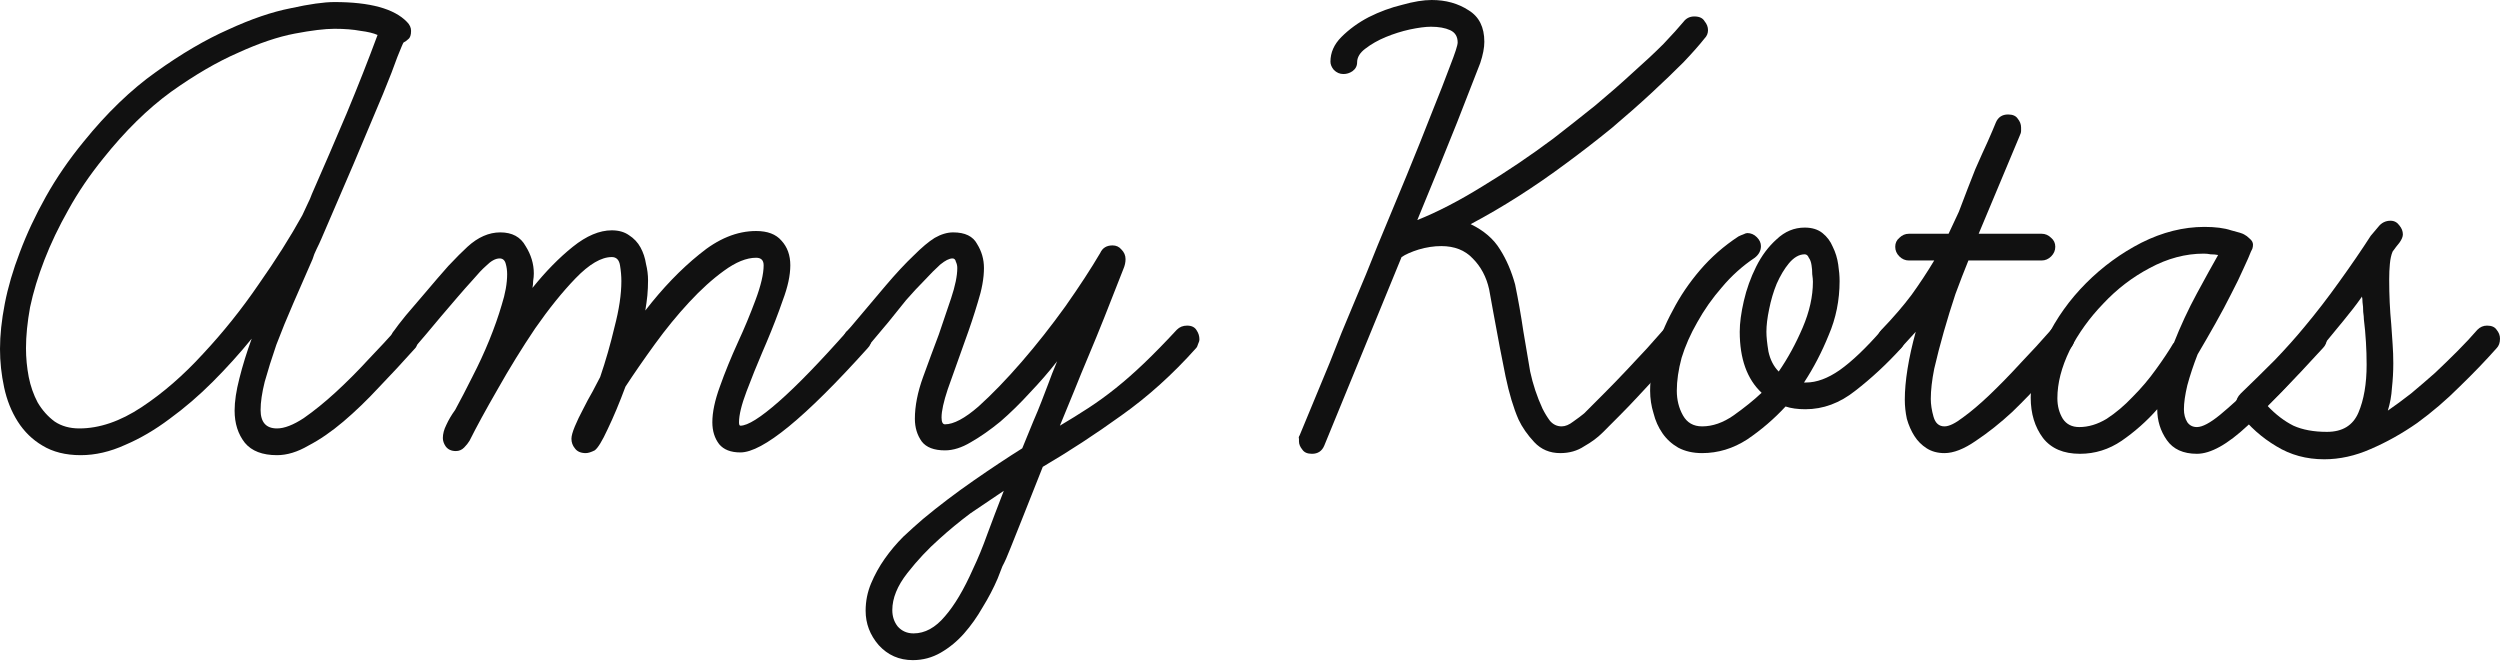
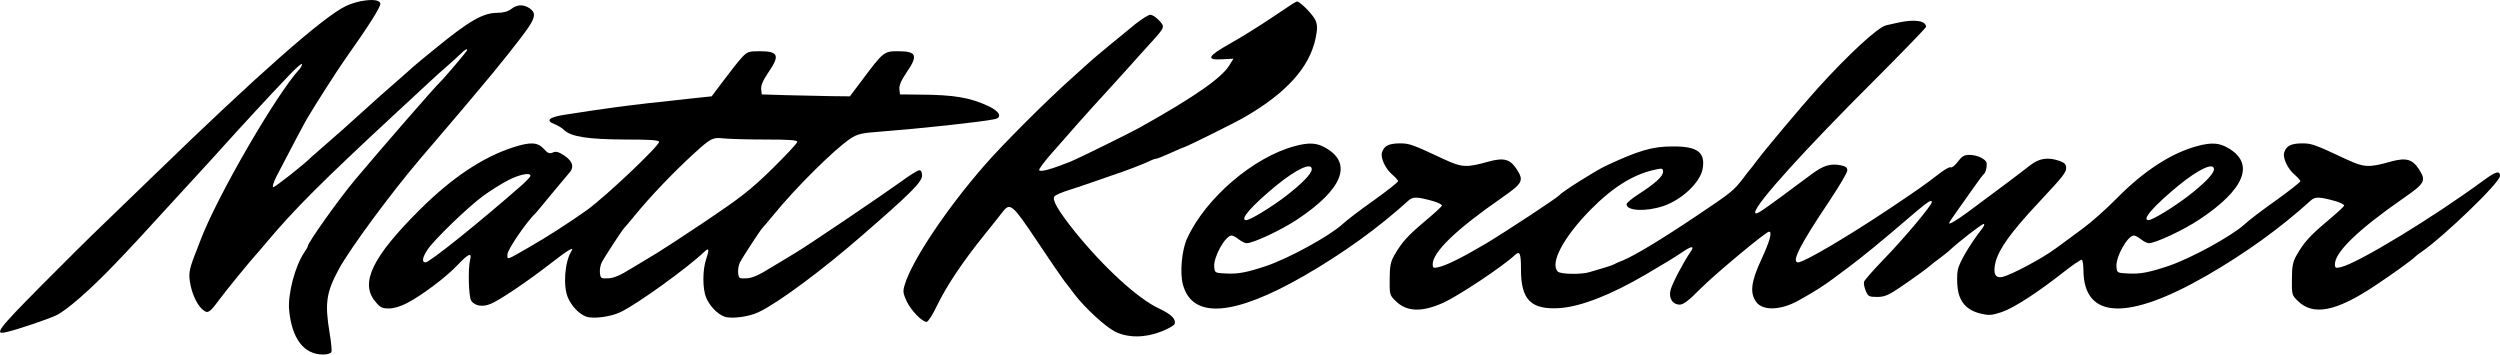
- <svg xmlns="http://www.w3.org/2000/svg" xmlns:xlink="http://www.w3.org/1999/xlink" width="765" height="202" viewBox="0 0 765 202" version="1.1">
-   <g id="Canvas" transform="translate(384 113)">
-     <g id="Group" style="mix-blend-mode:normal;">
-       <g id="Amy Kotas" style="mix-blend-mode:normal;">
-         <use xlink:href="#path0_fill" transform="translate(-384 -113)" fill="#111111" style="mix-blend-mode:normal;" />
-         <use xlink:href="#path1_fill" transform="translate(-384 -113)" fill="#111111" style="mix-blend-mode:normal;" />
-         <use xlink:href="#path2_fill" transform="translate(-384 -113)" fill="#111111" style="mix-blend-mode:normal;" />
-         <use xlink:href="#path3_fill" transform="translate(-384 -113)" fill="#111111" style="mix-blend-mode:normal;" />
-         <use xlink:href="#path4_fill" transform="translate(-384 -113)" fill="#111111" style="mix-blend-mode:normal;" />
-         <use xlink:href="#path5_fill" transform="translate(-384 -113)" fill="#111111" style="mix-blend-mode:normal;" />
-         <use xlink:href="#path6_fill" transform="translate(-384 -113)" fill="#111111" style="mix-blend-mode:normal;" />
-         <use xlink:href="#path7_fill" transform="translate(-384 -113)" fill="#111111" style="mix-blend-mode:normal;" />
-       </g>
-     </g>
+ <svg xmlns="http://www.w3.org/2000/svg" version="1.0" width="1302.327pt" height="184.683pt" viewBox="0 0 1302.327 184.683" preserveAspectRatio="xMidYMid meet">
+   <g transform="translate(-7.673035,196.6827) scale(0.1,-0.1)" fill="#000000" stroke="none">
+     <path d="M1953 1960 c-24 -5 -57 -16 -75 -25 -117 -56 -457 -355 -998 -880 -91 -88 -212 -205 -269 -260 -58 -55 -205 -201 -328 -325 -218 -220 -239 -249 -173 -233 55 12 217 67 259 87 54 25 175 131 301 262 98 102 130 137 310 334 58 63 128 140 156 170 28 30 73 80 100 110 90 100 239 262 347 375 37 39 67 65 67 58 0 -6 -6 -18 -12 -25 -120 -129 -431 -665 -517 -893 -13 -33 -26 -69 -31 -80 -30 -79 -32 -98 -20 -157 14 -62 42 -113 73 -132 19 -12 31 -2 87 74 23 32 168 209 180 220 3 3 30 34 60 70 141 168 291 317 650 650 74 69 160 148 190 176 30 28 75 69 100 90 24 21 55 49 68 62 23 22 32 27 32 17 0 -5 -126 -153 -140 -165 -21 -18 -308 -348 -444 -510 -84 -100 -246 -328 -246 -346 0 -3 -8 -18 -18 -32 -48 -70 -87 -218 -79 -301 14 -149 77 -231 177 -231 22 0 40 6 43 13 3 7 -1 51 -9 98 -26 157 -18 212 48 334 58 107 273 398 424 575 26 30 150 176 209 245 23 28 69 82 101 120 92 108 217 265 252 317 38 56 40 80 7 102 -32 21 -64 20 -95 -4 -17 -13 -41 -20 -73 -20 -74 0 -147 -42 -324 -187 -56 -45 -107 -88 -115 -95 -7 -7 -47 -42 -88 -78 -41 -36 -77 -67 -80 -70 -3 -3 -48 -43 -100 -90 -52 -47 -97 -87 -100 -90 -3 -3 -39 -34 -80 -70 -41 -36 -77 -67 -80 -70 -31 -33 -193 -161 -200 -158 -6 2 3 28 18 58 87 167 141 269 159 300 36 62 158 253 202 315 118 166 182 268 179 283 -4 20 -43 24 -105 12z" />
+     <path d="M6705 1877 c-66 -45 -165 -106 -220 -137 -118 -66 -128 -87 -42 -82 l59 3 -19 -31 c-39 -67 -180 -166 -468 -327 -56 -31 -306 -154 -350 -173 -109 -45 -175 -63 -175 -48 0 6 26 41 57 77 88 101 220 250 277 311 28 30 89 98 136 150 47 52 100 112 119 132 66 73 67 76 35 109 -15 16 -35 29 -45 29 -9 0 -43 -21 -76 -47 -60 -48 -224 -184 -233 -193 -3 -3 -48 -43 -100 -90 -129 -115 -360 -345 -456 -456 -196 -224 -378 -497 -414 -620 -11 -35 -9 -45 10 -87 23 -48 80 -107 104 -107 7 0 32 38 54 85 51 105 135 230 244 365 46 57 91 114 101 127 36 45 50 33 178 -159 67 -101 132 -195 143 -209 12 -14 34 -43 50 -65 53 -70 160 -168 210 -194 67 -34 157 -34 243 0 35 14 65 31 68 38 10 26 -16 51 -79 81 -111 51 -290 215 -443 405 -83 104 -118 163 -103 180 5 7 42 23 82 35 40 13 91 30 113 38 22 8 65 23 95 33 80 26 176 63 212 81 10 5 22 9 28 9 5 0 39 14 75 30 36 17 68 30 70 30 8 0 266 128 314 156 220 127 339 260 371 411 10 50 10 68 0 93 -12 29 -82 101 -98 99 -4 0 -61 -37 -127 -82z" />
+     <path d="M9965 1849 c-22 -5 -50 -11 -63 -14 -43 -10 -197 -152 -358 -330 -88 -98 -271 -316 -319 -380 -16 -22 -32 -42 -35 -45 -3 -3 -17 -21 -31 -40 -50 -66 -64 -77 -245 -198 -189 -127 -325 -208 -384 -232 -19 -7 -39 -16 -45 -20 -5 -3 -30 -12 -55 -19 -25 -7 -58 -17 -74 -22 -42 -13 -150 -11 -164 3 -43 43 29 179 172 324 119 120 227 186 344 209 27 6 32 4 32 -13 0 -24 -42 -62 -128 -117 -34 -22 -62 -45 -62 -52 0 -35 99 -40 190 -10 95 31 193 122 206 193 16 87 -26 119 -156 118 -106 0 -177 -21 -350 -102 -51 -24 -229 -136 -240 -152 -9 -12 -276 -188 -381 -251 -120 -71 -207 -115 -249 -124 -26 -6 -30 -4 -30 15 0 64 123 182 358 345 112 78 118 90 80 150 -35 53 -67 62 -147 40 -114 -32 -138 -31 -227 10 -171 80 -184 85 -237 85 -57 -1 -80 -13 -91 -47 -9 -29 18 -86 55 -117 16 -14 29 -29 29 -33 0 -5 -57 -50 -127 -100 -71 -50 -144 -106 -164 -125 -67 -61 -277 -176 -394 -216 -105 -35 -148 -43 -210 -40 -59 3 -60 3 -63 34 -5 52 58 164 91 164 7 0 23 -9 37 -20 14 -11 32 -20 41 -20 34 0 180 68 264 124 235 156 289 290 150 371 -47 28 -87 31 -162 11 -216 -57 -466 -271 -562 -481 -28 -59 -39 -180 -22 -241 49 -180 264 -165 631 46 203 117 385 248 545 393 22 20 45 19 128 -4 27 -8 47 -18 45 -24 -2 -5 -42 -42 -90 -82 -88 -74 -119 -108 -159 -178 -18 -32 -23 -56 -23 -122 -1 -79 0 -84 30 -113 57 -58 137 -61 250 -10 79 36 311 190 372 248 26 24 32 11 32 -76 0 -158 53 -210 203 -200 110 8 266 69 447 175 101 59 148 88 187 114 53 37 70 37 45 2 -34 -49 -93 -161 -102 -194 -13 -43 9 -79 47 -79 19 0 47 21 107 82 77 77 342 298 358 298 18 0 5 -47 -39 -143 -55 -118 -62 -177 -27 -224 34 -46 128 -43 219 8 73 40 135 79 181 114 27 20 62 46 78 58 76 57 166 130 335 275 78 67 101 82 101 66 0 -17 -144 -189 -256 -304 -50 -52 -94 -102 -97 -111 -2 -8 1 -29 9 -47 12 -29 17 -32 59 -32 39 0 58 8 123 52 68 46 148 104 162 118 3 3 21 17 42 32 20 15 42 33 50 40 45 43 168 138 178 138 7 0 2 -12 -10 -27 -63 -81 -119 -177 -125 -214 -4 -22 -4 -65 0 -95 9 -71 49 -115 121 -131 42 -10 57 -9 108 8 64 22 183 99 321 207 49 39 93 68 97 66 4 -3 8 -29 8 -57 3 -253 229 -263 640 -27 203 117 385 248 545 393 22 20 45 19 128 -4 27 -8 47 -18 45 -24 -2 -5 -42 -42 -90 -82 -88 -74 -119 -108 -159 -178 -18 -32 -23 -56 -23 -122 -1 -79 0 -84 30 -113 80 -80 200 -57 405 80 86 57 197 137 209 151 3 3 14 12 26 20 119 81 414 365 414 399 0 30 -22 24 -87 -24 -264 -194 -656 -432 -743 -451 -26 -6 -30 -4 -30 15 0 64 123 182 358 345 112 78 118 90 80 150 -35 53 -67 62 -147 40 -114 -32 -138 -31 -227 10 -171 80 -184 85 -237 85 -57 -1 -80 -13 -91 -47 -9 -29 18 -86 55 -117 16 -14 29 -29 29 -33 0 -5 -57 -50 -127 -100 -71 -50 -144 -106 -164 -125 -67 -61 -277 -176 -394 -216 -105 -35 -148 -43 -210 -40 -59 3 -60 3 -63 34 -5 52 58 164 91 164 7 0 23 -9 37 -20 14 -11 32 -20 41 -20 34 0 180 68 264 124 235 156 289 290 150 371 -47 28 -87 31 -162 11 -134 -36 -277 -128 -418 -271 -55 -56 -134 -126 -175 -156 -41 -31 -106 -78 -144 -106 -71 -53 -230 -137 -278 -149 -38 -8 -50 19 -36 77 18 69 79 155 223 309 130 139 145 158 145 182 0 18 -8 27 -33 36 -62 22 -108 15 -157 -24 -41 -33 -203 -154 -325 -244 -54 -40 -95 -64 -95 -56 0 3 20 34 45 68 25 35 64 90 87 123 23 33 45 62 49 65 12 8 20 54 12 65 -15 20 -53 35 -87 35 -27 0 -39 -7 -60 -35 -15 -20 -31 -33 -37 -30 -5 4 -28 -9 -51 -26 -94 -72 -119 -89 -265 -187 -220 -147 -449 -282 -479 -282 -37 0 7 88 166 325 49 74 90 143 90 154 0 15 -9 22 -35 27 -54 10 -90 -1 -153 -48 -31 -23 -97 -72 -147 -109 -126 -93 -145 -104 -145 -88 0 41 257 325 621 688 148 148 269 273 269 278 0 32 -60 41 -145 22z m-3055 -764 c0 -23 -53 -77 -138 -142 -75 -57 -183 -123 -203 -123 -38 0 27 74 157 181 106 86 184 122 184 84z m4700 0 c0 -23 -53 -77 -138 -142 -75 -57 -183 -123 -203 -123 -38 0 27 74 157 181 106 86 184 122 184 84z" />
+     <path d="M3942 1668 c-17 -18 -59 -71 -94 -118 l-64 -85 -114 -12 c-63 -7 -158 -18 -210 -23 -124 -14 -252 -31 -442 -61 -84 -13 -101 -31 -50 -50 15 -6 37 -19 48 -30 37 -35 125 -48 317 -49 128 0 177 -3 177 -12 0 -22 -277 -284 -375 -355 -90 -64 -211 -142 -302 -194 -120 -69 -113 -67 -113 -38 0 25 98 169 150 219 3 3 39 46 79 95 41 50 84 100 94 112 27 30 16 62 -29 91 -28 18 -42 22 -58 14 -17 -7 -26 -4 -47 20 -33 35 -70 36 -160 7 -158 -51 -319 -159 -485 -324 -247 -246 -313 -381 -233 -478 26 -32 36 -37 72 -37 26 0 62 11 94 28 76 39 205 136 263 198 56 59 76 68 66 29 -12 -47 -8 -192 5 -214 18 -28 60 -35 102 -17 47 19 196 120 313 211 89 70 126 91 107 63 -34 -54 -44 -180 -18 -241 18 -43 57 -85 94 -99 36 -14 130 -2 182 24 86 41 348 230 438 316 21 20 23 8 7 -39 -20 -56 -20 -156 -1 -202 18 -43 57 -85 94 -99 36 -14 130 -2 182 24 99 47 330 218 534 396 253 219 315 281 315 314 0 18 -5 28 -14 28 -8 0 -52 -27 -98 -61 -97 -70 -480 -329 -547 -369 -25 -15 -84 -51 -131 -79 -61 -38 -95 -53 -125 -54 -37 -2 -40 0 -43 27 -2 16 2 41 9 55 14 28 109 173 118 181 4 3 26 30 51 60 121 149 321 347 407 405 37 24 57 29 155 36 206 16 525 50 596 65 41 8 27 40 -30 67 -98 46 -180 60 -363 61 l-100 1 -3 27 c-2 19 9 46 37 87 62 90 53 111 -45 111 -72 0 -76 -3 -186 -150 l-64 -85 -99 1 c-55 1 -158 3 -230 5 l-130 4 -3 27 c-2 19 9 46 37 87 62 90 53 111 -45 111 -58 0 -65 -3 -92 -32z m121 -428 c126 0 167 -3 167 -12 0 -7 -60 -71 -132 -142 -113 -110 -164 -149 -342 -269 -115 -77 -230 -152 -255 -167 -25 -15 -84 -51 -131 -79 -61 -38 -95 -53 -125 -54 -37 -2 -40 0 -43 27 -2 16 2 41 9 55 14 28 109 173 118 181 4 3 26 30 51 60 80 99 210 235 315 330 85 77 94 82 150 76 28 -3 125 -6 218 -6z m-1223 -189 c0 -5 -19 -25 -42 -46 -222 -195 -483 -405 -505 -405 -20 0 -16 26 10 65 32 50 210 222 289 280 38 28 96 64 130 82 60 31 118 43 118 24z" />
  </g>
-   <defs>
-     <path id="path0_fill" d="M 24.697 139.281C 20.093 139.281 16.186 138.303 12.977 136.345C 9.907 134.527 7.395 132.08 5.442 129.003C 3.488 125.927 2.093 122.431 1.256 118.515C 0.419 114.6 0 110.684 0 106.768C 0 102.573 0.488 97.959 1.465 92.924C 2.442 87.89 3.977 82.646 6.07 77.192C 8.163 71.599 10.814 65.935 14.023 60.202C 17.232 54.468 21.07 48.874 25.535 43.421C 32.651 34.611 40.046 27.479 47.72 22.025C 55.534 16.431 62.93 12.096 69.906 9.02C 76.883 5.803 83.232 3.636 88.953 2.517C 94.673 1.259 99.138 0.629 102.348 0.629C 113.231 0.629 120.627 2.657 124.534 6.712C 125.371 7.551 125.789 8.46 125.789 9.439C 125.789 10.698 125.51 11.537 124.952 11.956C 124.534 12.376 124.045 12.726 123.487 13.005C 123.348 13.145 122.72 14.613 121.603 17.41C 120.627 20.207 119.162 23.983 117.208 28.737C 114.557 35.03 111.557 42.162 108.208 50.133C 104.859 57.964 101.58 65.585 98.371 72.997C 97.952 73.976 97.464 75.025 96.906 76.143C 96.348 77.262 95.929 78.311 95.65 79.29C 93.697 83.765 91.743 88.24 89.79 92.714C 87.836 97.189 86.092 101.454 84.557 105.51C 83.162 109.565 81.976 113.341 80.999 116.837C 80.162 120.193 79.743 123.06 79.743 125.437C 79.743 129.213 81.418 131.101 84.766 131.101C 86.999 131.101 89.72 130.052 92.929 127.954C 96.138 125.717 99.418 123.06 102.766 119.983C 106.115 116.907 109.394 113.621 112.603 110.125C 115.952 106.629 118.813 103.552 121.185 100.895C 122.022 100.056 122.999 99.637 124.115 99.637C 125.51 99.637 126.487 100.126 127.045 101.105C 127.743 101.944 128.092 102.853 128.092 103.832C 128.092 104.251 127.952 104.741 127.673 105.3C 127.534 105.859 127.324 106.279 127.045 106.559C 123.417 110.614 119.72 114.6 115.952 118.515C 112.324 122.431 108.697 125.927 105.069 129.003C 101.441 132.08 97.883 134.527 94.394 136.345C 91.046 138.303 87.836 139.281 84.766 139.281C 80.302 139.281 77.022 138.023 74.929 135.506C 72.836 132.849 71.79 129.562 71.79 125.647C 71.79 122.85 72.278 119.564 73.255 115.788C 74.232 111.873 75.488 107.817 77.022 103.622C 73.395 108.097 69.418 112.502 65.092 116.837C 60.906 121.032 56.511 124.808 51.906 128.164C 47.441 131.52 42.907 134.177 38.302 136.135C 33.697 138.233 29.163 139.281 24.697 139.281ZM 95.441 59.362C 99.069 51.112 102.627 42.861 106.115 34.611C 109.603 26.22 112.743 18.249 115.534 10.698C 114.278 10.139 112.534 9.719 110.301 9.439C 108.069 9.02 105.417 8.81 102.348 8.81C 99.418 8.81 95.371 9.299 90.208 10.278C 85.046 11.257 79.255 13.215 72.836 16.152C 66.418 18.948 59.581 22.934 52.325 28.108C 45.209 33.282 38.302 40.064 31.604 48.455C 27.418 53.629 23.86 58.873 20.93 64.187C 18 69.361 15.558 74.465 13.604 79.499C 11.651 84.534 10.186 89.358 9.209 93.973C 8.372 98.588 7.953 102.783 7.953 106.559C 7.953 109.495 8.232 112.432 8.791 115.369C 9.349 118.165 10.256 120.753 11.511 123.13C 12.907 125.507 14.651 127.465 16.744 129.003C 18.837 130.402 21.349 131.101 24.279 131.101C 30.418 131.101 36.767 128.933 43.325 124.598C 49.883 120.263 56.162 114.809 62.162 108.237C 68.302 101.664 73.953 94.602 79.115 87.051C 84.418 79.499 88.883 72.438 92.511 65.865C 92.929 65.026 93.418 63.977 93.976 62.719C 94.673 61.32 95.162 60.202 95.441 59.362Z" />
-     <path id="path1_fill" d="M 179.256 138.652C 177.721 138.652 176.605 138.163 175.907 137.184C 175.209 136.345 174.86 135.366 174.86 134.247C 174.86 133.408 175.209 132.15 175.907 130.471C 176.605 128.793 177.442 127.045 178.419 125.227C 179.395 123.27 180.372 121.452 181.349 119.774C 182.325 117.956 183.093 116.487 183.651 115.369C 185.325 110.474 186.791 105.37 188.046 100.056C 189.442 94.742 190.139 90.058 190.139 86.002C 190.139 84.464 190 82.856 189.721 81.178C 189.442 79.499 188.604 78.66 187.209 78.66C 184 78.66 180.302 80.828 176.116 85.163C 172.07 89.358 167.954 94.462 163.768 100.476C 159.721 106.489 155.884 112.712 152.256 119.144C 148.628 125.437 145.768 130.681 143.675 134.876C 143.256 135.576 142.698 136.275 142 136.974C 141.303 137.673 140.465 138.023 139.489 138.023C 138.093 138.023 137.047 137.533 136.349 136.555C 135.791 135.715 135.512 134.876 135.512 134.037C 135.512 132.779 135.861 131.45 136.558 130.052C 137.256 128.514 138.163 126.975 139.279 125.437C 140.954 122.361 142.698 119.004 144.512 115.369C 146.465 111.593 148.21 107.817 149.744 104.042C 151.279 100.266 152.535 96.7 153.512 93.344C 154.628 89.848 155.186 86.701 155.186 83.904C 155.186 82.786 155.047 81.737 154.768 80.758C 154.489 79.639 153.861 79.08 152.884 79.08C 151.628 79.08 150.233 79.849 148.698 81.387C 147.582 82.366 146.256 83.765 144.721 85.583C 143.186 87.261 141.582 89.079 139.907 91.036C 138.233 92.994 136.558 94.952 134.884 96.91C 133.21 98.867 131.745 100.615 130.489 102.154L 126.721 106.559C 126.303 106.978 125.884 107.328 125.466 107.607C 125.047 107.887 124.489 108.027 123.791 108.027C 122.675 108.027 121.698 107.677 120.861 106.978C 120.024 106.139 119.605 105.16 119.605 104.042C 119.605 102.783 119.954 101.804 120.652 101.105C 121.21 100.266 122.396 98.728 124.21 96.49C 126.163 94.253 128.256 91.805 130.489 89.148C 132.721 86.492 134.954 83.904 137.186 81.387C 139.558 78.87 141.512 76.912 143.047 75.514C 146.256 72.577 149.605 71.109 153.093 71.109C 156.721 71.109 159.302 72.507 160.837 75.304C 162.512 77.961 163.349 80.758 163.349 83.695C 163.349 84.394 163.279 85.163 163.14 86.002C 163.14 86.701 163.07 87.4 162.93 88.1C 166.977 83.065 171.093 78.87 175.279 75.514C 179.465 72.158 183.442 70.48 187.209 70.48C 189.302 70.48 191.046 70.969 192.442 71.948C 193.976 72.927 195.163 74.186 196 75.724C 196.837 77.262 197.395 78.94 197.674 80.758C 198.093 82.436 198.302 84.114 198.302 85.792C 198.302 87.331 198.232 88.869 198.093 90.407C 197.953 91.805 197.744 93.344 197.465 95.022C 202.767 88.17 208.279 82.436 214 77.821C 219.72 73.067 225.511 70.689 231.371 70.689C 234.86 70.689 237.441 71.668 239.116 73.626C 240.929 75.584 241.836 78.101 241.836 81.178C 241.836 84.254 241.069 87.82 239.534 91.875C 238.139 95.931 236.464 100.266 234.511 104.881L 233.255 107.817C 231.581 111.733 229.976 115.718 228.441 119.774C 226.906 123.829 226.139 126.975 226.139 129.213C 226.139 129.912 226.278 130.262 226.558 130.262C 228.79 130.262 232.697 127.814 238.278 122.92C 243.86 118.026 250.976 110.684 259.627 100.895C 260.604 99.916 261.65 99.427 262.766 99.427C 265.418 99.427 266.743 100.755 266.743 103.412C 266.743 104.671 266.325 105.72 265.487 106.559C 246.371 127.814 233.395 138.442 226.558 138.442C 223.627 138.442 221.465 137.603 220.069 135.925C 218.674 134.107 217.976 131.87 217.976 129.213C 217.976 126.136 218.744 122.501 220.279 118.305C 221.813 113.97 223.697 109.355 225.93 104.461C 227.744 100.546 229.488 96.35 231.162 91.875C 232.837 87.4 233.674 83.835 233.674 81.178C 233.674 79.639 232.906 78.87 231.371 78.87C 228.441 78.87 225.162 80.199 221.534 82.856C 218.046 85.373 214.488 88.589 210.86 92.505C 207.232 96.42 203.744 100.685 200.395 105.3C 197.046 109.915 194.046 114.25 191.395 118.305C 189.581 123.2 187.767 127.535 185.953 131.31C 184.279 134.946 182.953 137.114 181.977 137.813C 180.86 138.372 179.953 138.652 179.256 138.652Z" />
-     <path id="path2_fill" d="M 279.324 202C 275.138 202 271.65 200.462 268.859 197.385C 266.208 194.309 264.882 190.813 264.882 186.897C 264.882 183.961 265.44 181.164 266.557 178.507C 267.673 175.85 269.068 173.333 270.743 170.955C 272.417 168.578 274.301 166.341 276.394 164.243C 278.487 162.285 280.51 160.467 282.464 158.789C 287.347 154.734 292.51 150.818 297.952 147.043C 303.394 143.267 308.347 139.981 312.812 137.184C 314.207 133.828 315.324 131.101 316.161 129.003C 317.138 126.766 317.975 124.738 318.672 122.92C 319.37 121.102 320.068 119.284 320.765 117.466C 321.463 115.508 322.37 113.201 323.486 110.544C 320.975 113.76 318.184 116.977 315.114 120.193C 312.184 123.409 309.184 126.346 306.114 129.003C 303.045 131.52 300.045 133.618 297.115 135.296C 294.324 136.974 291.673 137.813 289.161 137.813C 285.812 137.813 283.44 136.904 282.045 135.086C 280.65 133.128 279.952 130.821 279.952 128.164C 279.952 124.249 280.789 119.983 282.464 115.369C 284.138 110.754 285.743 106.419 287.277 102.363C 288.533 98.728 289.789 95.022 291.045 91.246C 292.301 87.47 292.929 84.394 292.929 82.017C 292.929 81.317 292.789 80.688 292.51 80.129C 292.37 79.43 292.022 79.08 291.463 79.08C 290.487 79.08 289.231 79.709 287.696 80.968C 286.301 82.226 284.696 83.835 282.882 85.792C 281.068 87.61 279.185 89.638 277.231 91.875C 275.417 94.113 273.673 96.28 271.999 98.378L 264.254 107.607C 263.836 108.027 263.138 108.237 262.161 108.237C 260.627 108.237 259.58 107.817 259.022 106.978C 258.464 106.139 258.185 105.16 258.185 104.042C 258.185 102.643 258.603 101.664 259.441 101.105C 263.906 95.791 267.743 91.246 270.952 87.47C 274.161 83.695 277.022 80.618 279.533 78.241C 282.045 75.724 284.208 73.906 286.022 72.787C 287.975 71.668 289.859 71.109 291.673 71.109C 295.301 71.109 297.742 72.298 298.998 74.675C 300.394 76.912 301.091 79.36 301.091 82.017C 301.091 85.093 300.463 88.589 299.208 92.505C 298.091 96.28 296.766 100.266 295.231 104.461C 293.138 110.334 291.394 115.229 289.998 119.144C 288.743 122.92 288.115 125.787 288.115 127.745C 288.115 129.143 288.463 129.842 289.161 129.842C 291.812 129.842 295.231 128.024 299.417 124.388C 303.603 120.613 307.998 116.068 312.603 110.754C 317.207 105.44 321.672 99.776 325.998 93.763C 330.324 87.61 333.882 82.156 336.672 77.402C 337.37 75.864 338.626 75.094 340.44 75.094C 341.556 75.094 342.463 75.514 343.161 76.353C 343.998 77.192 344.416 78.171 344.416 79.29C 344.416 80.269 344.207 81.248 343.788 82.226C 341.556 87.82 339.602 92.784 337.928 97.119C 336.254 101.315 334.649 105.23 333.114 108.866C 331.579 112.502 330.114 116.068 328.719 119.564C 327.324 122.92 325.858 126.486 324.324 130.262C 327.393 128.444 330.324 126.626 333.114 124.808C 335.905 122.99 338.696 120.962 341.486 118.725C 344.277 116.487 347.137 113.97 350.068 111.173C 353.137 108.237 356.486 104.811 360.114 100.895C 360.951 100.056 361.998 99.637 363.253 99.637C 364.649 99.637 365.625 100.126 366.184 101.105C 366.742 101.944 367.021 102.853 367.021 103.832C 367.021 104.251 366.881 104.741 366.602 105.3C 366.463 105.859 366.253 106.279 365.974 106.559C 358.858 114.53 351.254 121.382 343.161 127.115C 335.207 132.849 327.184 138.093 319.091 142.847C 316.579 149.14 314.556 154.244 313.021 158.16C 311.487 162.075 310.231 165.222 309.254 167.599C 308.277 170.116 307.44 172.004 306.742 173.263C 306.184 174.661 305.696 175.92 305.277 177.038C 304.021 179.975 302.487 182.912 300.673 185.848C 298.998 188.785 297.115 191.442 295.022 193.819C 292.929 196.197 290.556 198.154 287.905 199.693C 285.254 201.231 282.394 202 279.324 202ZM 307.161 150.189C 303.812 152.426 300.394 154.734 296.905 157.111C 293.556 159.628 290.417 162.215 287.487 164.872C 283.998 167.949 280.719 171.445 277.65 175.36C 274.58 179.276 273.045 183.052 273.045 186.687C 273.045 188.645 273.603 190.323 274.719 191.722C 275.975 193.12 277.58 193.819 279.533 193.819C 283.022 193.819 286.231 192.071 289.161 188.575C 292.091 185.219 294.952 180.395 297.742 174.102C 299.277 170.885 300.742 167.319 302.138 163.404C 303.533 159.628 305.208 155.223 307.161 150.189Z" />
-     <path id="path3_fill" d="M 401.464 138.862C 400.068 138.862 399.092 138.442 398.534 137.603C 397.836 136.764 397.487 135.925 397.487 135.086C 397.487 134.807 397.487 134.527 397.487 134.247C 397.348 133.967 397.417 133.618 397.696 133.198L 406.906 110.964C 409.278 104.811 411.719 98.797 414.231 92.924C 416.743 87.051 419.185 81.108 421.557 75.094C 424.487 67.963 427.417 60.901 430.347 53.909C 433.277 46.777 435.859 40.344 438.091 34.611C 440.463 28.737 442.347 23.913 443.742 20.137C 445.277 16.221 446.045 13.844 446.045 13.005C 446.045 11.187 445.277 9.929 443.742 9.229C 442.208 8.53 440.254 8.181 437.882 8.181C 436.208 8.181 434.045 8.46 431.394 9.02C 428.882 9.579 426.44 10.348 424.068 11.327C 421.696 12.306 419.603 13.495 417.789 14.893C 416.115 16.152 415.278 17.55 415.278 19.088C 415.278 20.207 414.789 21.116 413.812 21.815C 412.975 22.375 412.068 22.654 411.092 22.654C 409.975 22.654 408.999 22.235 408.161 21.396C 407.464 20.557 407.115 19.718 407.115 18.878C 407.115 16.082 408.231 13.565 410.464 11.327C 412.836 8.95 415.626 6.922 418.836 5.244C 422.184 3.566 425.603 2.307 429.091 1.468C 432.58 0.489 435.58 0 438.091 0C 442.417 0 446.184 1.049 449.393 3.146C 452.603 5.104 454.207 8.321 454.207 12.795C 454.207 14.613 453.789 16.781 452.952 19.298C 451.556 22.934 449.184 29.017 445.835 37.547C 442.487 45.938 438.44 55.866 433.696 67.333C 439.696 64.956 446.324 61.53 453.579 57.055C 460.975 52.58 468.231 47.686 475.347 42.372C 479.672 39.016 483.928 35.659 488.114 32.303C 492.3 28.807 496.137 25.451 499.625 22.235C 503.253 19.018 506.393 16.082 509.044 13.425C 511.695 10.628 513.718 8.39 515.114 6.712C 515.951 5.594 517.067 5.034 518.463 5.034C 519.997 5.034 521.044 5.524 521.602 6.503C 522.3 7.342 522.649 8.251 522.649 9.229C 522.649 10.208 522.3 11.047 521.602 11.747C 520.067 13.704 517.904 16.152 515.114 19.088C 512.323 21.885 509.044 25.032 505.277 28.527C 501.649 31.884 497.602 35.45 493.137 39.225C 488.672 42.861 484.068 46.427 479.323 49.923C 469.556 57.195 459.789 63.418 450.021 68.592C 454.068 70.55 457.068 73.137 459.021 76.353C 460.975 79.43 462.51 82.996 463.626 87.051C 464.603 91.805 465.44 96.56 466.137 101.315C 466.835 105.51 467.533 109.635 468.23 113.691C 469.068 117.606 470.324 121.382 471.998 125.018C 472.696 126.416 473.463 127.675 474.3 128.793C 475.277 129.912 476.463 130.471 477.858 130.471C 478.975 130.471 480.161 129.982 481.416 129.003C 482.812 128.024 483.928 127.185 484.765 126.486C 486.579 124.668 488.602 122.64 490.835 120.403C 493.207 118.026 495.509 115.648 497.742 113.271C 499.974 110.894 502.067 108.656 504.021 106.559C 505.974 104.321 507.649 102.433 509.044 100.895C 509.881 100.056 510.858 99.637 511.974 99.637C 513.37 99.637 514.346 100.126 514.904 101.105C 515.602 101.944 515.951 102.853 515.951 103.832C 515.951 104.391 515.811 104.881 515.532 105.3C 515.393 105.72 515.183 106.069 514.904 106.349L 511.765 109.915C 510.23 111.593 508.556 113.411 506.742 115.369C 504.928 117.326 503.044 119.354 501.091 121.452C 499.277 123.409 497.393 125.367 495.439 127.325C 493.626 129.143 491.951 130.821 490.416 132.359C 488.881 133.898 486.998 135.296 484.765 136.555C 482.672 137.953 480.23 138.652 477.44 138.652C 474.23 138.652 471.579 137.533 469.486 135.296C 467.393 133.058 465.789 130.751 464.672 128.374C 463.138 124.878 461.812 120.473 460.696 115.159C 459.579 109.705 458.324 103.133 456.928 95.441L 455.672 88.519C 454.835 84.743 453.161 81.597 450.649 79.08C 448.277 76.563 445.068 75.304 441.021 75.304C 438.789 75.304 436.487 75.654 434.115 76.353C 431.882 77.052 430.138 77.821 428.882 78.66L 405.231 136.345C 404.533 138.023 403.278 138.862 401.464 138.862Z" />
-     <path id="path4_fill" d="M 520.847 138.652C 518.056 138.652 515.614 138.093 513.521 136.974C 511.568 135.855 509.963 134.387 508.707 132.569C 507.451 130.751 506.544 128.723 505.986 126.486C 505.289 124.249 504.94 121.941 504.94 119.564C 504.94 116.068 505.498 112.222 506.614 108.027C 507.73 103.692 509.475 99.357 511.847 95.022C 514.079 90.687 516.87 86.561 520.219 82.646C 523.567 78.73 527.474 75.304 531.939 72.368C 532.498 72.088 532.986 71.878 533.405 71.738C 533.963 71.459 534.381 71.319 534.66 71.319C 535.777 71.319 536.753 71.738 537.591 72.577C 538.428 73.416 538.846 74.325 538.846 75.304C 538.846 76.703 538.218 77.891 536.963 78.87C 533.195 81.387 529.846 84.394 526.916 87.89C 523.986 91.246 521.474 94.812 519.381 98.588C 517.288 102.224 515.684 105.859 514.568 109.495C 513.591 113.131 513.102 116.487 513.102 119.564C 513.102 122.361 513.73 124.878 514.986 127.115C 516.242 129.353 518.195 130.471 520.847 130.471C 524.056 130.471 527.265 129.353 530.474 127.115C 533.823 124.738 536.684 122.431 539.056 120.193C 534.591 115.998 532.358 109.775 532.358 101.524C 532.358 98.867 532.777 95.721 533.614 92.085C 534.451 88.449 535.707 84.953 537.381 81.597C 539.056 78.241 541.149 75.444 543.66 73.207C 546.172 70.829 549.032 69.641 552.242 69.641C 554.474 69.641 556.288 70.2 557.683 71.319C 559.079 72.438 560.125 73.836 560.823 75.514C 561.66 77.192 562.218 79.01 562.497 80.968C 562.776 82.786 562.916 84.464 562.916 86.002C 562.916 91.875 561.8 97.399 559.567 102.573C 557.474 107.747 554.962 112.572 552.032 117.047L 552.66 117.047C 555.869 117.047 559.288 115.788 562.916 113.271C 566.683 110.614 571.009 106.489 575.892 100.895C 576.73 100.056 577.776 99.637 579.032 99.637C 580.427 99.637 581.404 100.126 581.962 101.105C 582.52 101.944 582.799 102.853 582.799 103.832C 582.799 104.951 582.451 105.859 581.753 106.559C 577.288 111.453 572.613 115.788 567.73 119.564C 562.986 123.34 557.893 125.227 552.451 125.227C 550.079 125.227 548.056 124.948 546.381 124.388C 542.893 128.164 538.986 131.52 534.66 134.457C 530.335 137.254 525.73 138.652 520.847 138.652ZM 552.242 77.821C 550.567 77.821 548.963 78.73 547.428 80.548C 546.032 82.226 544.777 84.324 543.66 86.841C 542.684 89.218 541.916 91.805 541.358 94.602C 540.8 97.259 540.521 99.567 540.521 101.524C 540.521 103.063 540.73 105.09 541.149 107.607C 541.707 110.125 542.753 112.152 544.288 113.691C 547.079 109.635 549.521 105.16 551.614 100.266C 553.707 95.371 554.753 90.687 554.753 86.212C 554.753 85.653 554.683 84.883 554.544 83.904C 554.544 82.926 554.474 82.017 554.335 81.178C 554.195 80.199 553.916 79.43 553.497 78.87C 553.218 78.171 552.8 77.821 552.242 77.821Z" />
-     <path id="path5_fill" d="M 578.684 107.817C 577.428 107.817 576.451 107.468 575.754 106.768C 574.916 105.929 574.498 104.951 574.498 103.832C 574.498 102.713 574.916 101.734 575.754 100.895C 579.381 97.119 582.451 93.553 584.963 90.197C 587.474 86.701 589.777 83.205 591.87 79.709L 584.126 79.709C 583.009 79.709 582.033 79.29 581.195 78.451C 580.358 77.612 579.94 76.633 579.94 75.514C 579.94 74.395 580.358 73.486 581.195 72.787C 582.033 71.948 583.009 71.529 584.126 71.529L 596.265 71.529L 599.404 64.816C 601.358 59.642 603.032 55.307 604.428 51.811C 605.962 48.315 607.218 45.518 608.195 43.421C 609.311 40.903 610.148 38.946 610.707 37.547C 611.404 35.869 612.66 35.03 614.474 35.03C 615.869 35.03 616.846 35.45 617.404 36.289C 618.102 37.128 618.451 38.037 618.451 39.016C 618.451 39.295 618.451 39.645 618.451 40.064C 618.451 40.484 618.311 40.973 618.032 41.533L 605.474 71.529L 624.73 71.529C 625.846 71.529 626.823 71.948 627.66 72.787C 628.497 73.486 628.916 74.395 628.916 75.514C 628.916 76.633 628.497 77.612 627.66 78.451C 626.823 79.29 625.846 79.709 624.73 79.709L 602.335 79.709C 601.079 82.786 599.753 86.212 598.358 89.987C 597.102 93.763 595.916 97.609 594.8 101.524C 593.684 105.44 592.707 109.216 591.87 112.851C 591.172 116.348 590.823 119.424 590.823 122.081C 590.823 123.759 591.102 125.577 591.66 127.535C 592.218 129.493 593.335 130.471 595.009 130.471C 596.404 130.471 598.288 129.562 600.66 127.745C 603.172 125.927 605.893 123.619 608.823 120.822C 611.893 117.886 615.032 114.669 618.241 111.173C 621.59 107.677 624.73 104.251 627.66 100.895C 628.497 100.056 629.474 99.637 630.59 99.637C 631.706 99.637 632.683 100.056 633.52 100.895C 634.358 101.734 634.776 102.643 634.776 103.622C 634.776 104.741 634.358 105.72 633.52 106.559C 631.706 108.796 629.195 111.733 625.986 115.369C 622.776 119.004 619.358 122.57 615.73 126.066C 612.102 129.423 608.404 132.359 604.637 134.876C 601.009 137.394 597.8 138.652 595.009 138.652C 592.916 138.652 591.102 138.163 589.567 137.184C 588.032 136.205 586.777 134.946 585.8 133.408C 584.823 131.87 584.056 130.122 583.498 128.164C 583.079 126.206 582.87 124.249 582.87 122.291C 582.87 119.494 583.149 116.348 583.707 112.851C 584.265 109.355 585.102 105.58 586.219 101.524L 581.614 106.559C 580.777 107.398 579.8 107.817 578.684 107.817Z" />
-     <path id="path6_fill" d="M 672.256 138.862C 668.07 138.862 665 137.463 663.046 134.667C 661.093 131.87 660.116 128.723 660.116 125.227C 656.907 128.863 653.279 132.08 649.233 134.876C 645.326 137.533 641.07 138.862 636.465 138.862C 631.442 138.862 627.675 137.254 625.163 134.037C 622.651 130.681 621.396 126.556 621.396 121.661C 621.396 115.788 623 109.775 626.21 103.622C 629.279 97.329 633.326 91.666 638.349 86.631C 643.372 81.597 649.023 77.472 655.302 74.255C 661.721 71.039 668.139 69.431 674.558 69.431C 677.907 69.431 680.628 69.781 682.721 70.48C 684.953 71.039 686.279 71.459 686.697 71.738C 687.255 72.018 687.814 72.438 688.372 72.997C 689.069 73.556 689.418 74.186 689.418 74.885C 689.418 75.304 689.348 75.724 689.209 76.143C 689.069 76.423 688.93 76.703 688.79 76.982C 688.372 78.101 687.604 79.849 686.488 82.226C 685.511 84.464 684.255 87.051 682.721 89.987C 681.325 92.784 679.721 95.791 677.907 99.007C 676.093 102.224 674.279 105.37 672.465 108.447C 671.209 111.663 670.163 114.809 669.325 117.886C 668.628 120.822 668.279 123.27 668.279 125.227C 668.279 126.766 668.628 128.094 669.325 129.213C 670.023 130.192 671 130.681 672.256 130.681C 673.93 130.681 676.302 129.423 679.372 126.906C 682.581 124.249 685.86 121.242 689.209 117.886C 692.558 114.53 695.697 111.243 698.627 108.027C 701.558 104.671 703.651 102.294 704.906 100.895C 705.604 100.196 706.162 99.776 706.581 99.637C 706.999 99.497 707.488 99.427 708.046 99.427C 709.162 99.427 710.069 99.916 710.767 100.895C 711.604 101.734 712.023 102.643 712.023 103.622C 712.023 104.741 711.604 105.72 710.767 106.559C 701.558 116.627 693.883 124.528 687.744 130.262C 681.604 135.995 676.442 138.862 672.256 138.862ZM 674.349 77.612C 668.767 77.612 663.256 79.08 657.814 82.017C 652.512 84.813 647.767 88.449 643.581 92.924C 639.395 97.259 635.977 102.014 633.326 107.188C 630.814 112.362 629.558 117.256 629.558 121.871C 629.558 124.249 630.116 126.346 631.233 128.164C 632.349 129.842 634.023 130.681 636.256 130.681C 639.047 130.681 641.837 129.842 644.628 128.164C 647.419 126.346 650.07 124.109 652.581 121.452C 655.232 118.795 657.605 115.998 659.698 113.061C 661.93 109.985 663.744 107.258 665.139 104.881L 665.139 105.09C 667.232 99.776 669.604 94.672 672.256 89.778C 674.907 84.883 677.069 80.968 678.744 78.031C 678.046 77.891 677.279 77.821 676.442 77.821C 675.744 77.682 675.046 77.612 674.349 77.612Z" />
-     <path id="path7_fill" d="M 711.21 140.54C 705.768 140.54 700.884 139.211 696.559 136.555C 692.094 133.898 688.326 130.541 685.257 126.486C 684.978 126.206 684.768 125.857 684.629 125.437C 684.35 125.018 684.21 124.388 684.21 123.549C 684.21 122.431 684.699 121.382 685.675 120.403C 689.164 117.047 692.652 113.621 696.14 110.125C 699.489 106.629 702.489 103.272 705.14 100.056C 708.768 95.721 712.326 91.106 715.814 86.212C 719.442 81.178 722.652 76.493 725.442 72.158C 726 71.459 726.768 70.55 727.745 69.431C 728.721 68.172 729.977 67.543 731.512 67.543C 732.628 67.543 733.535 68.032 734.233 69.011C 734.931 69.85 735.279 70.759 735.279 71.738C 735.279 72.438 734.931 73.277 734.233 74.255C 733.535 75.094 732.838 76.004 732.14 76.982C 731.721 77.961 731.442 79.22 731.303 80.758C 731.163 82.156 731.093 83.765 731.093 85.583C 731.093 90.337 731.303 94.882 731.721 99.217C 731.861 101.175 732 103.202 732.14 105.3C 732.279 107.258 732.349 109.216 732.349 111.173C 732.349 113.691 732.21 116.208 731.931 118.725C 731.791 121.102 731.372 123.409 730.675 125.647C 732.907 124.109 735.279 122.361 737.791 120.403C 740.303 118.305 742.744 116.208 745.116 114.11C 747.489 111.873 749.791 109.635 752.023 107.398C 754.256 105.16 756.279 102.993 758.093 100.895C 758.93 100.056 759.907 99.637 761.023 99.637C 762.419 99.637 763.395 100.056 763.953 100.895C 764.651 101.734 765 102.643 765 103.622C 765 104.881 764.651 105.859 763.953 106.559C 760.605 110.334 756.837 114.25 752.651 118.305C 748.605 122.361 744.279 126.066 739.675 129.423C 735.07 132.639 730.326 135.296 725.442 137.394C 720.698 139.491 715.954 140.54 711.21 140.54ZM 710.163 106.559C 705.559 112.012 700.117 117.886 693.838 124.179C 696.35 126.836 699.001 128.863 701.791 130.262C 704.582 131.52 708.001 132.15 712.047 132.15C 716.791 132.15 720 130.192 721.675 126.276C 723.349 122.361 724.187 117.466 724.187 111.593C 724.187 109.216 724.117 106.908 723.977 104.671C 723.838 102.294 723.628 99.986 723.349 97.749C 723.349 97.189 723.279 96.42 723.14 95.441C 723.14 94.323 723.07 93.344 722.931 92.505C 722.931 91.666 722.861 91.036 722.721 90.617C 722.721 90.197 722.721 90.267 722.721 90.827C 721.047 93.204 719.163 95.651 717.07 98.168C 714.977 100.685 712.675 103.482 710.163 106.559Z" />
-   </defs>
</svg>
